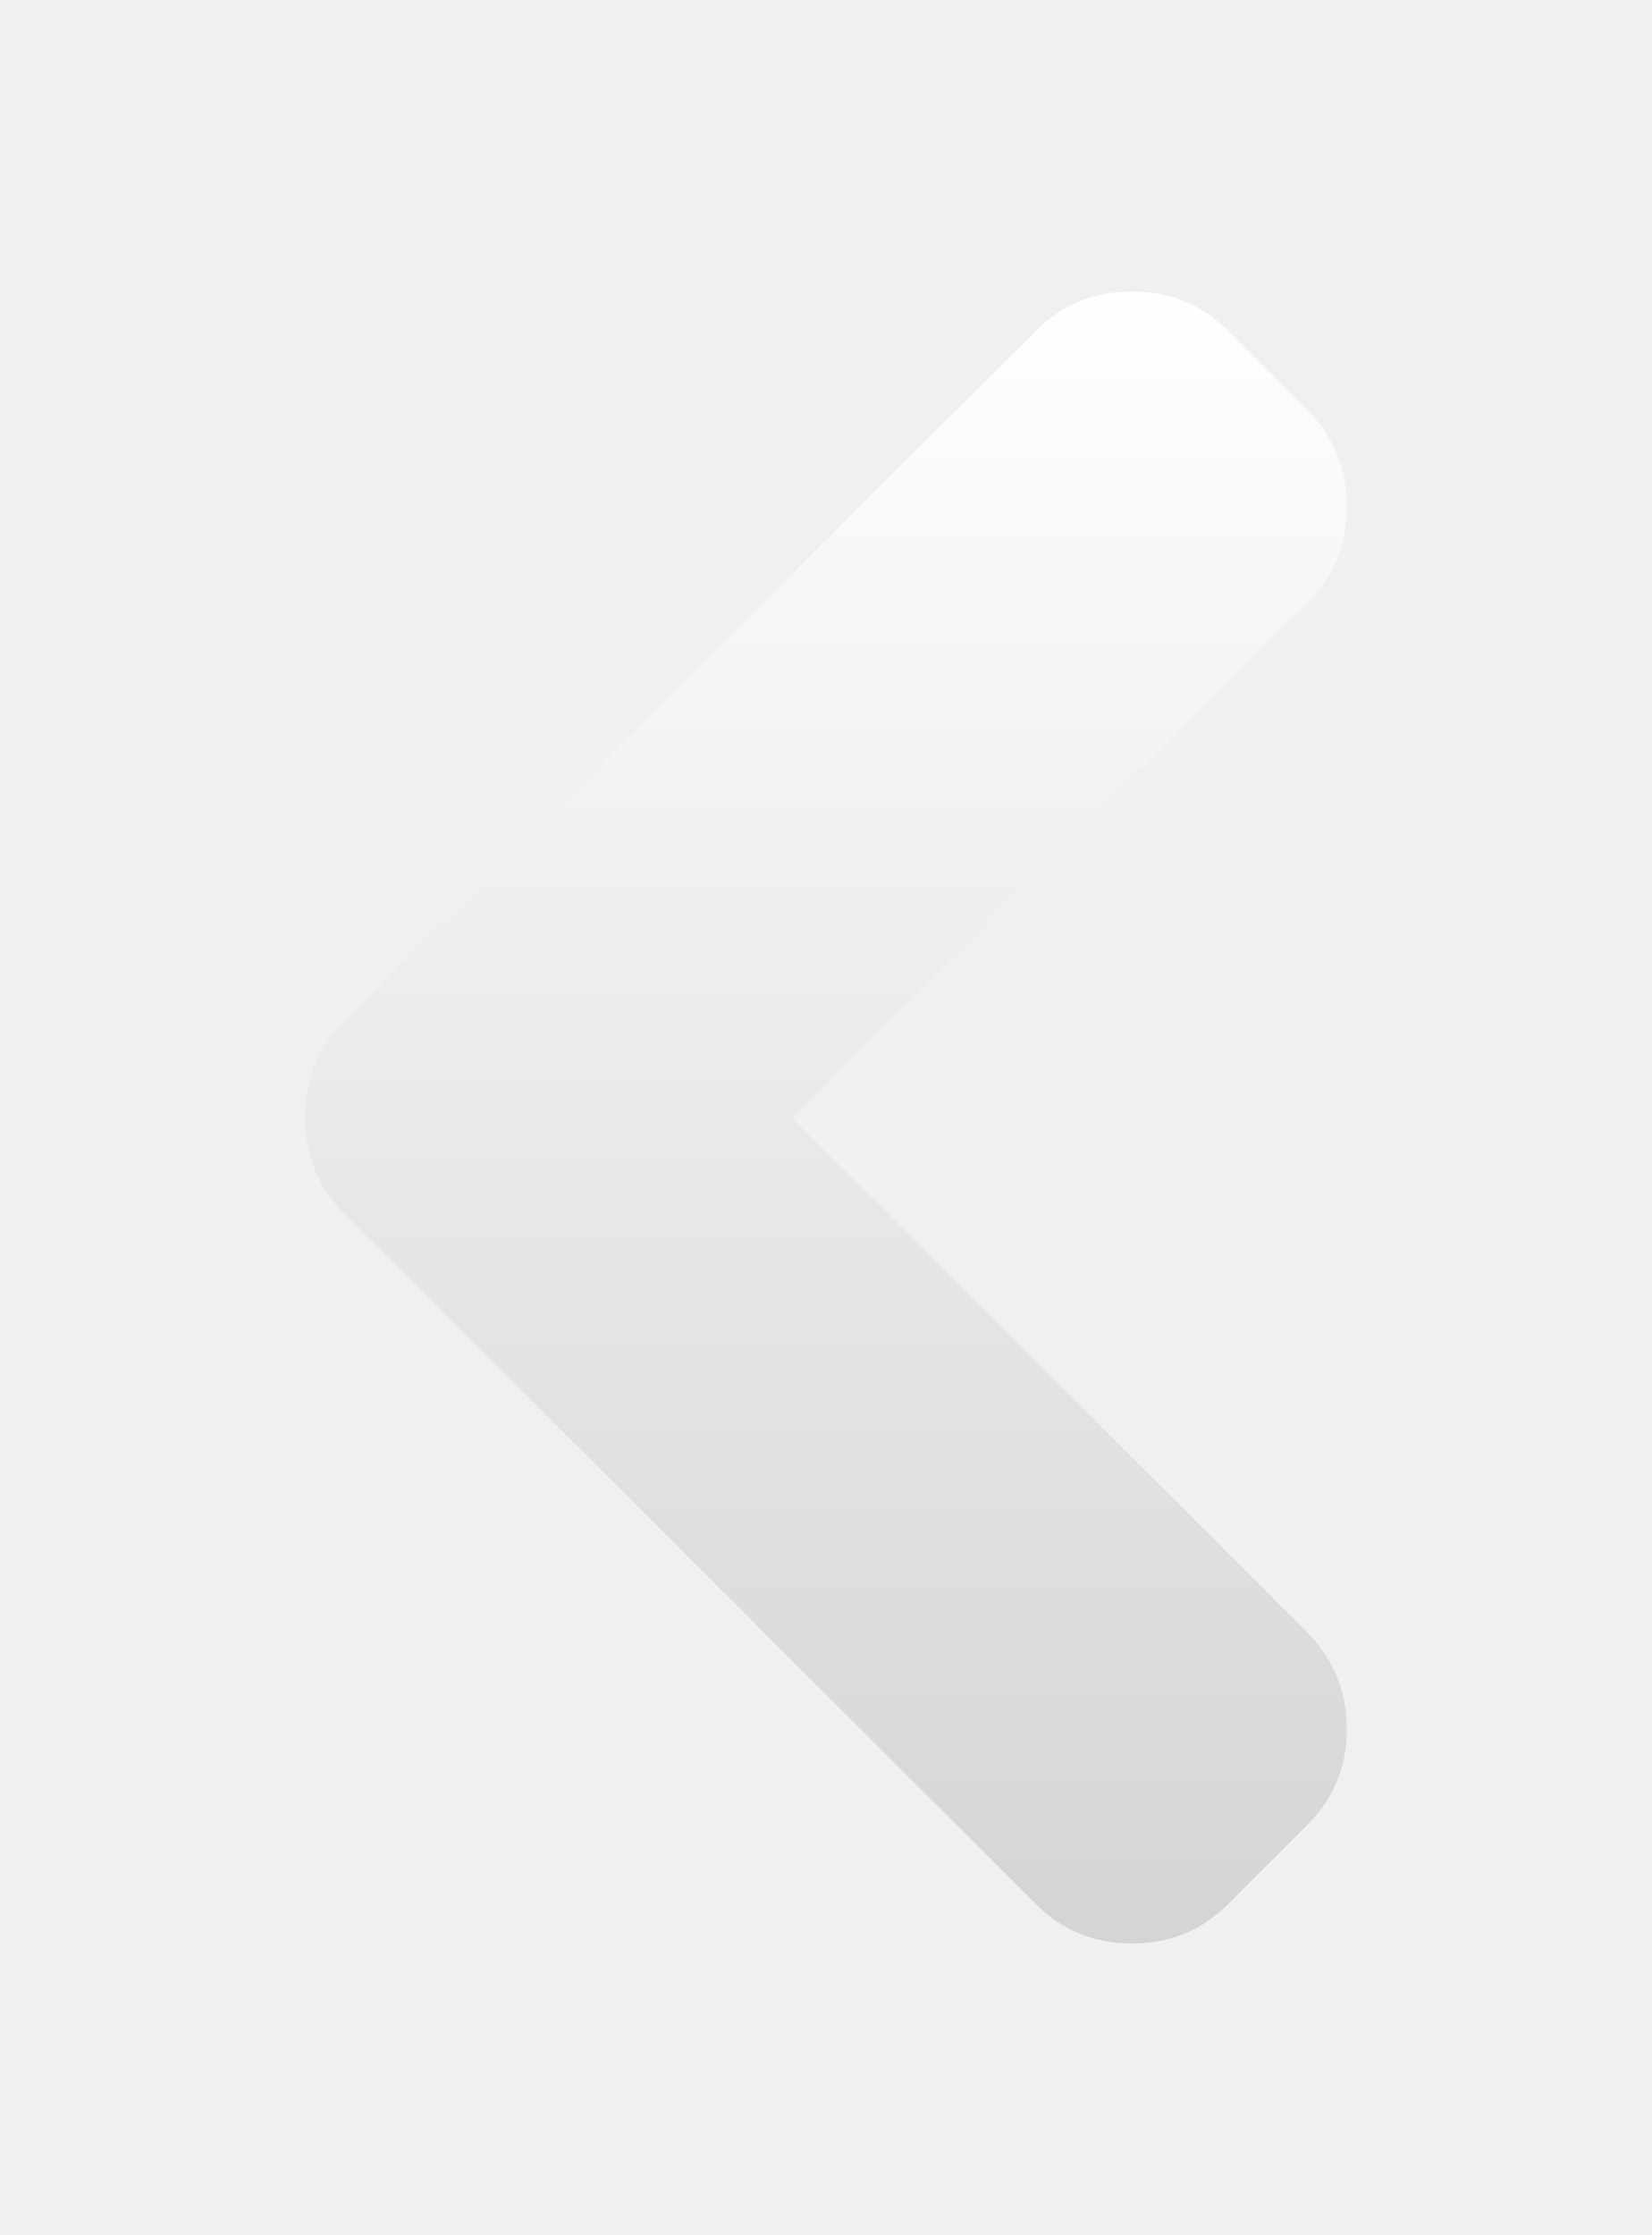
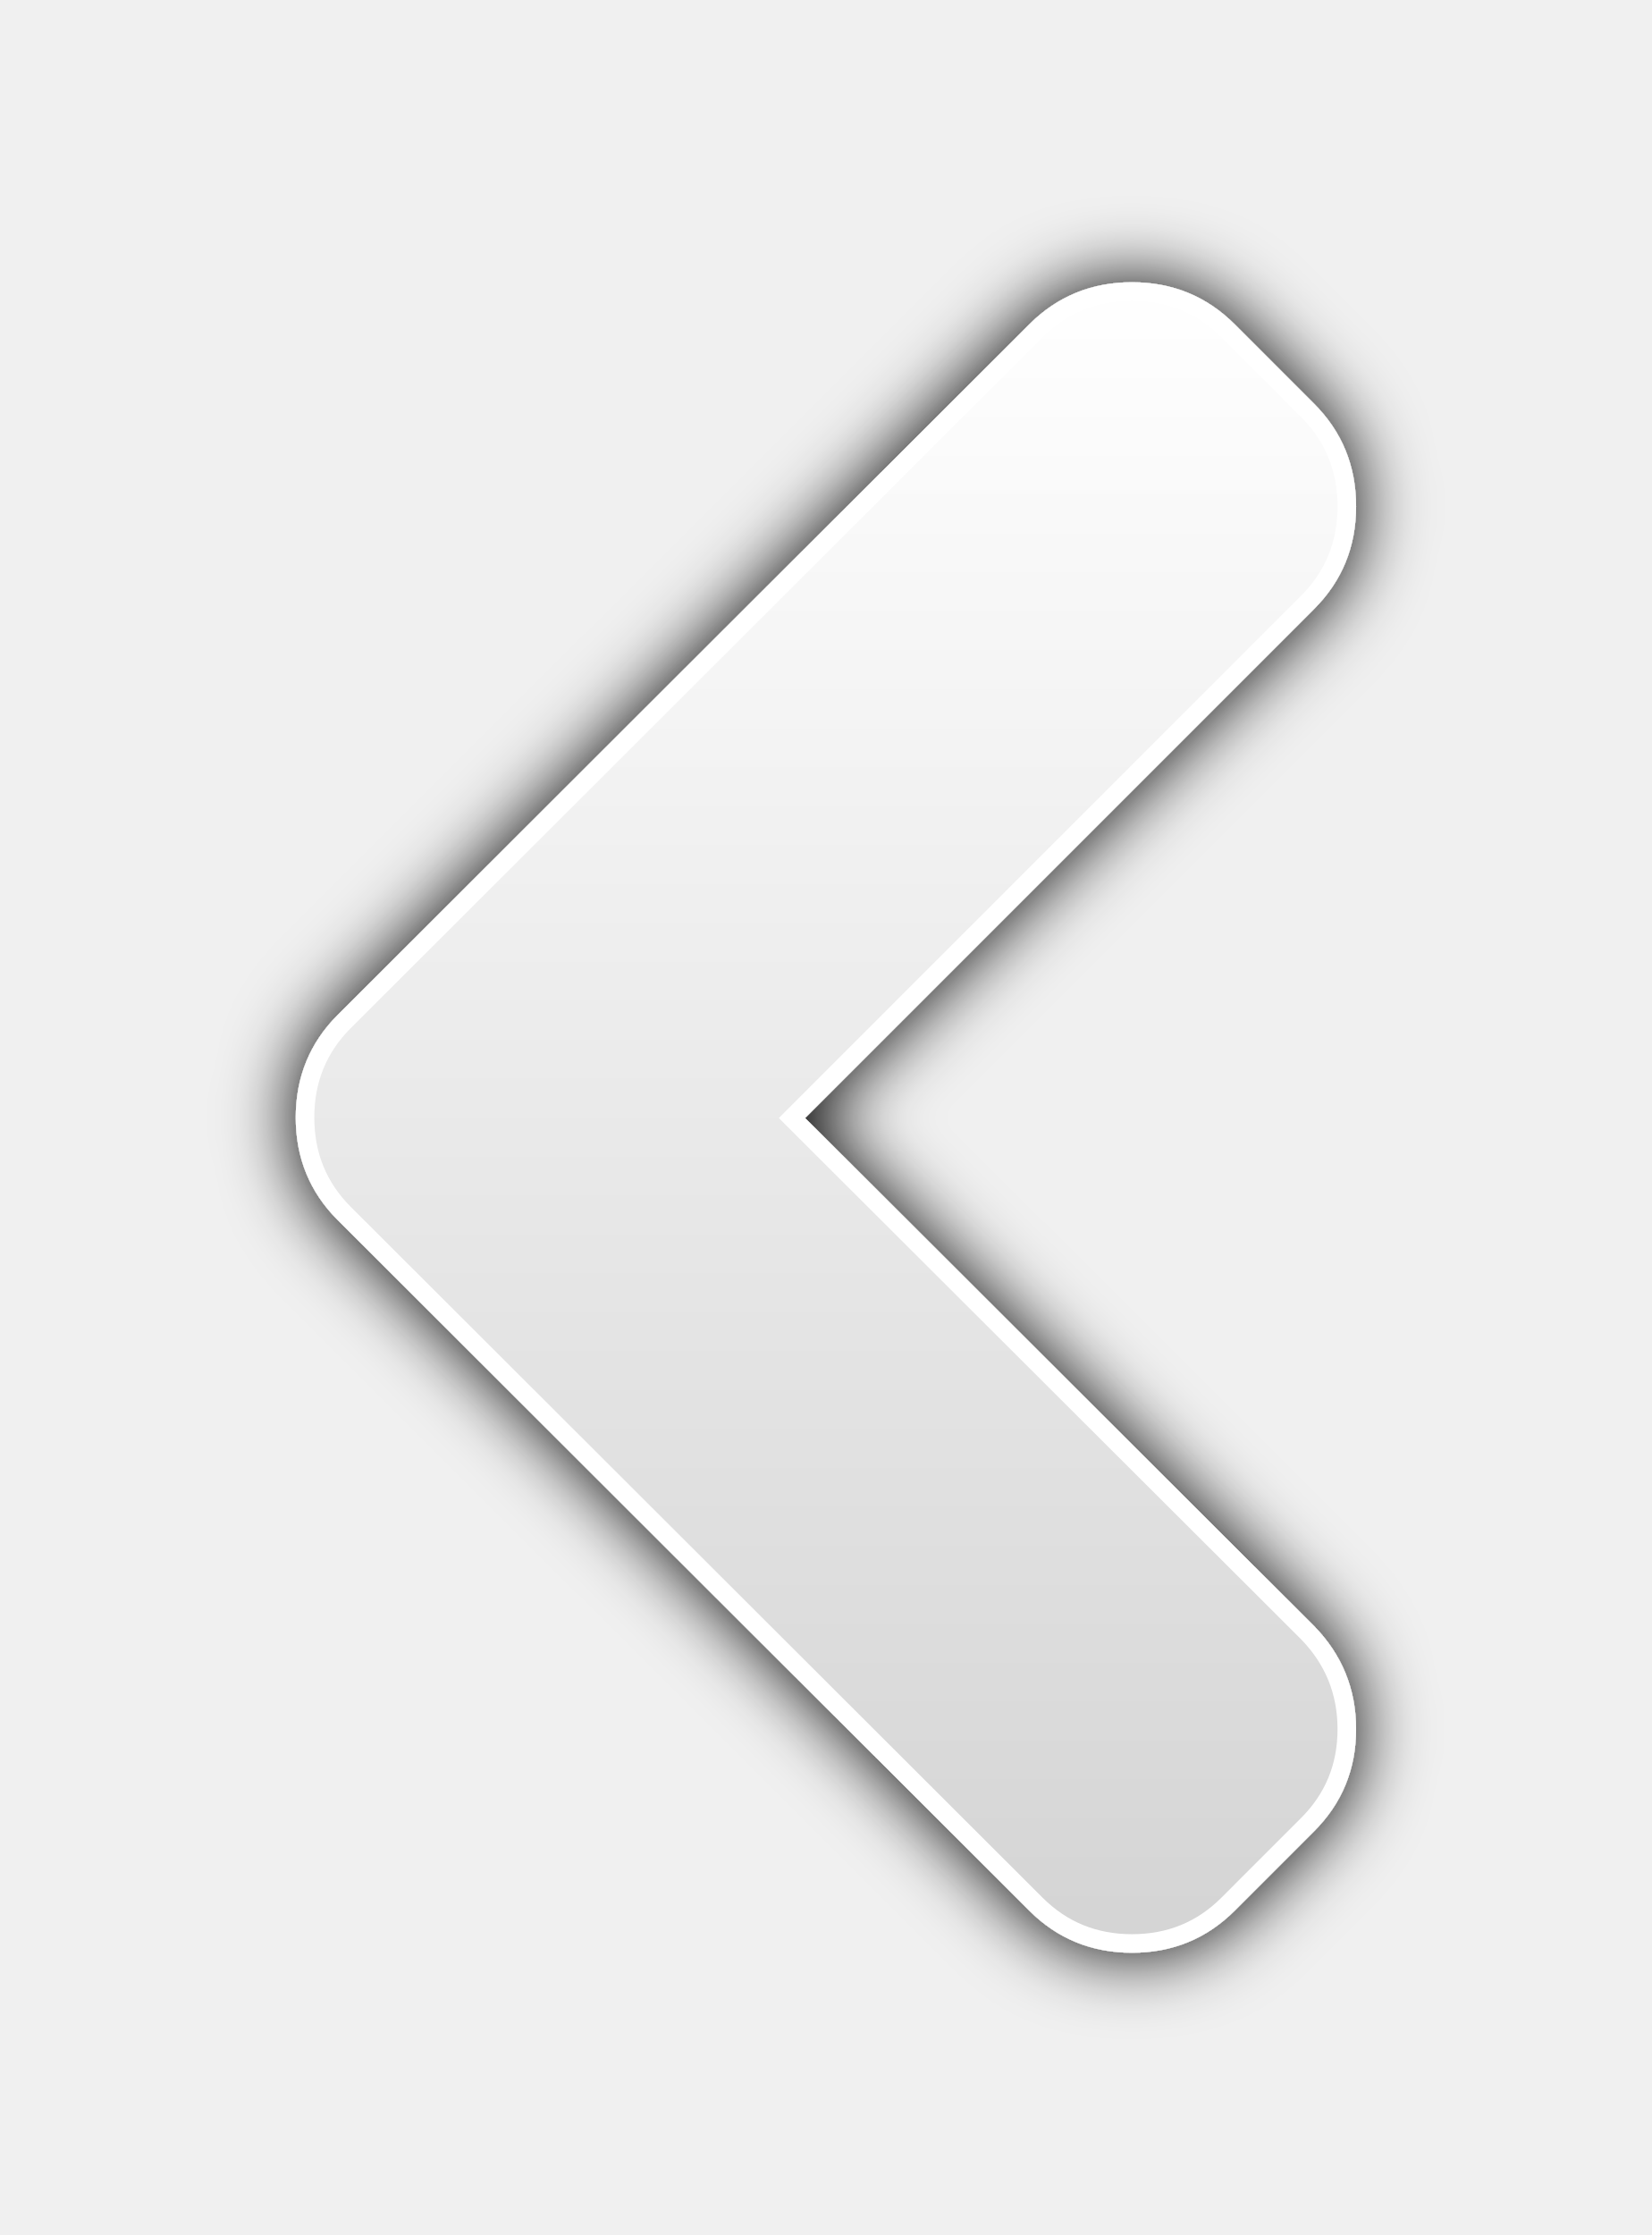
<svg xmlns="http://www.w3.org/2000/svg" version="1.1" id="Capa_1" x="0px" y="0px" width="34px" height="46px" viewBox="0 0 444.531 444.531" style="enable-background:new 0 0 444.531 444.531;" xml:space="preserve">
  <defs>
    <linearGradient id="gradient" x1="0" x2="0" y1="0" y2="1">
      <stop offset="0%" stop-color="#fff" />
      <stop offset="100%" stop-color="#d4d4d4" />
    </linearGradient>
+     <filter id="filter1" x="-.1" y="-.1">
+       <feOffset result="offOut" in="SourceAlpha" dx="0" dy="0" />
+       <feGaussianBlur result="blurOut" in="offOut" stdDeviation="10" />
+       <feBlend in="SourceGraphic" in2="blurOut" mode="normal" />
+     </filter>
  </defs>
  <g>
-     <path d="M213.13,222.409L351.88,83.653c7.05-7.043,10.567-15.657,10.567-25.841c0-10.183-3.518-18.793-10.567-25.835   l-21.409-21.416C323.432,3.521,314.817,0,304.637,0s-18.791,3.521-25.841,10.561L92.649,196.425   c-7.044,7.043-10.566,15.656-10.566,25.841s3.521,18.791,10.566,25.837l186.146,185.864c7.05,7.043,15.66,10.564,25.841,10.564   s18.795-3.521,25.834-10.564l21.409-21.412c7.05-7.039,10.567-15.604,10.567-25.697c0-10.085-3.518-18.746-10.567-25.978   L213.13,222.409z" fill="url(#gradient)" />
+     <path d="M213.13,222.409L351.88,83.653c7.05-7.043,10.567-15.657,10.567-25.841c0-10.183-3.518-18.793-10.567-25.835   l-21.409-21.416C323.432,3.521,314.817,0,304.637,0s-18.791,3.521-25.841,10.561L92.649,196.425   c-7.044,7.043-10.566,15.656-10.566,25.841s3.521,18.791,10.566,25.837l186.146,185.864c7.05,7.043,15.66,10.564,25.841,10.564   s18.795-3.521,25.834-10.564l21.409-21.412c7.05-7.039,10.567-15.604,10.567-25.697c0-10.085-3.518-18.746-10.567-25.978   L213.13,222.409z" fill="url(#gradient)" stroke-width="5px" stroke="#fff" filter="url(#filter1)" />
  </g>
</svg>
